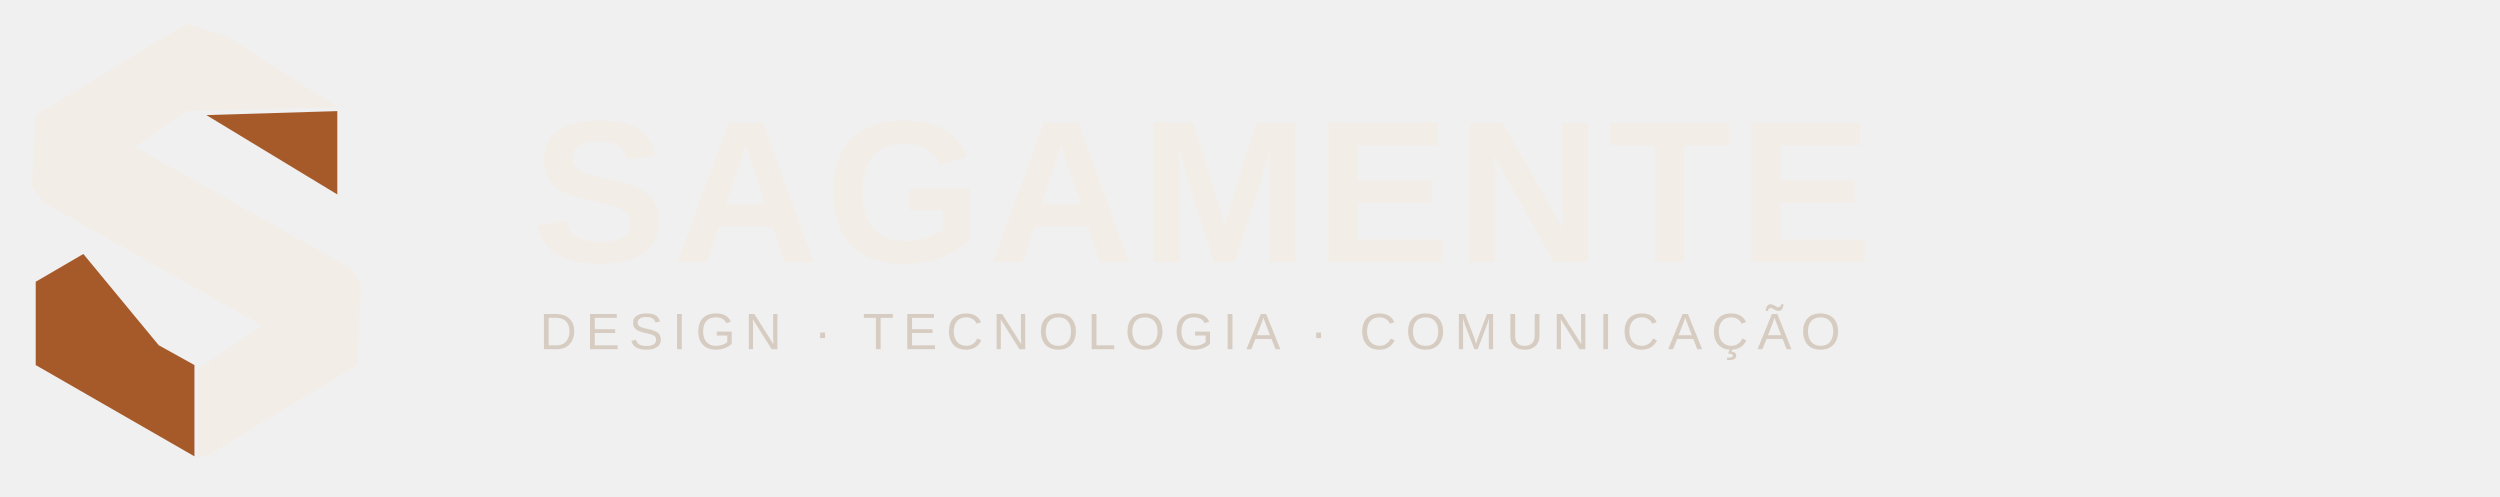
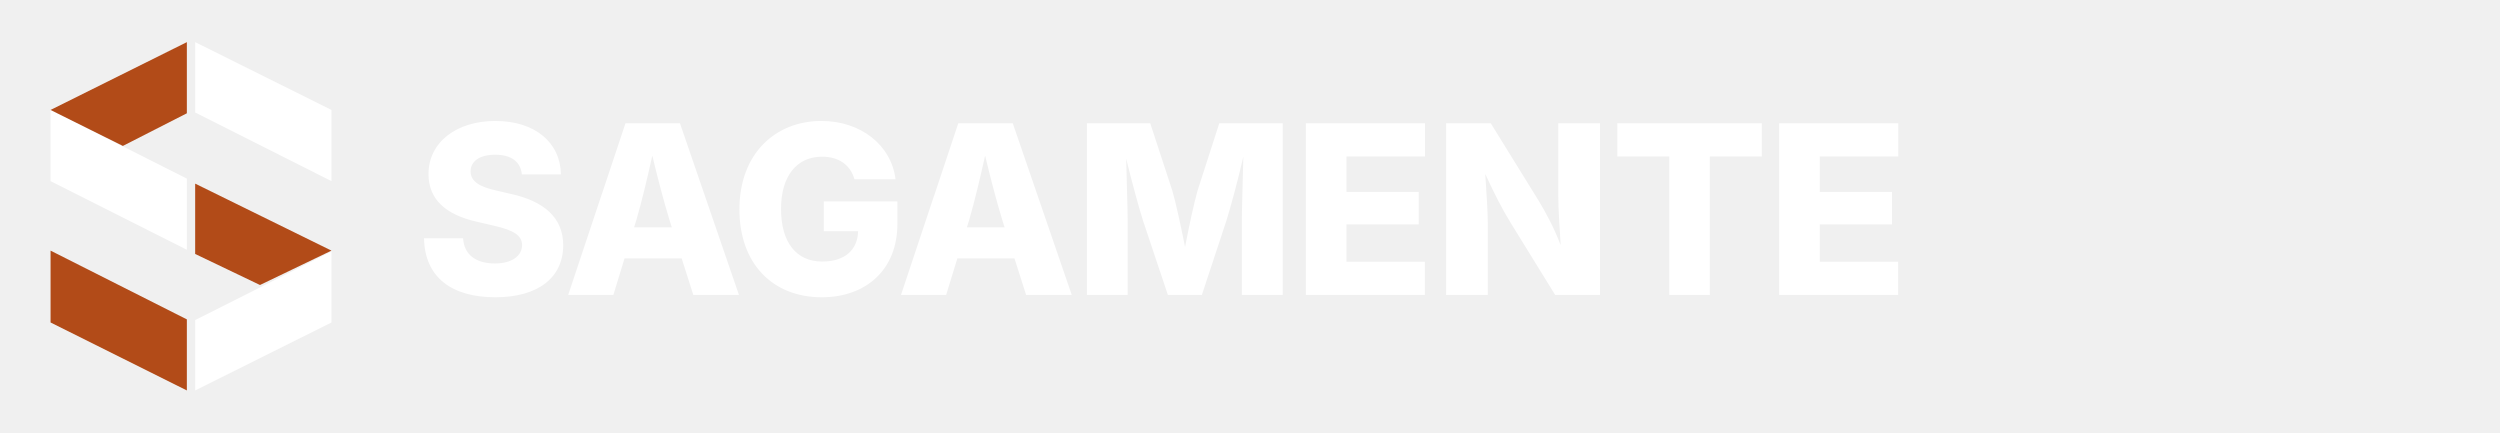
- <svg xmlns="http://www.w3.org/2000/svg" width="630" height="125" viewBox="0 0 630 125" role="img" aria-label="Sagamente — Design, Tecnologia e Comunicação">
-   <g transform="translate(0,-1)">
-     <path fill="#F3EDE7" d="M 47,7 L 9,30 L 8,48 L 11,52 L 66,83 L 50,94 L 50,116 L 52,116 L 90,93 L 91,73 L 89,69 L 34,38 L 47,29 L 85,28 L 57,10 Z" />
-     <path fill="#A65A2A" d="M 9,72 L 9,93 L 49,116 L 49,93 L 40,88 L 21,65 Z M 52,30 L 85,50 L 85,29 Z" />
+ <svg xmlns="http://www.w3.org/2000/svg" width="890" height="154" viewBox="0 0 890 154" role="img" aria-label="Sagamente">
+   <g transform="translate(18 15)">
+     <path fill="#FFFFFF" d="M 51.48 0 L 100 24.14 L 100 49.48 L 51.48 25.04 Z M 0 24.14 L 48.52 48.59 L 48.52 73.92 L 0 49.48 Z M 51.48 98.95 L 100 74.52 L 100 99.80 L 51.48 124 Z" />
+     <path fill="#B24B18" d="M 0 24.14 L 48.52 0 L 48.52 25.33 L 25.74 36.95 Z M 51.48 50.37 L 100 74.22 L 74.55 86.46 L 51.48 75.41 Z M 0 74.22 L 48.52 98.70 L 48.52 124 L 0 99.80 Z" />
  </g>
-   <g font-family="Montserrat, Arial, Helvetica, sans-serif">
-     <text x="134" y="66" fill="#F3EDE7" font-size="51" font-weight="700" letter-spacing="1.5">SAGAMENTE</text>
-     <text x="136" y="88" fill="#D7CCC1" font-size="12.9" font-weight="500" letter-spacing="2.3">DESIGN · TECNOLOGIA · COMUNICAÇÃO</text>
-   </g>
+   <text x="148" y="105" fill="#FFFFFF" font-family="Inter,Montserrat,Arial,sans-serif" font-weight="800" font-size="84" letter-spacing="-1.3">SAGAMENTE</text>
</svg>
